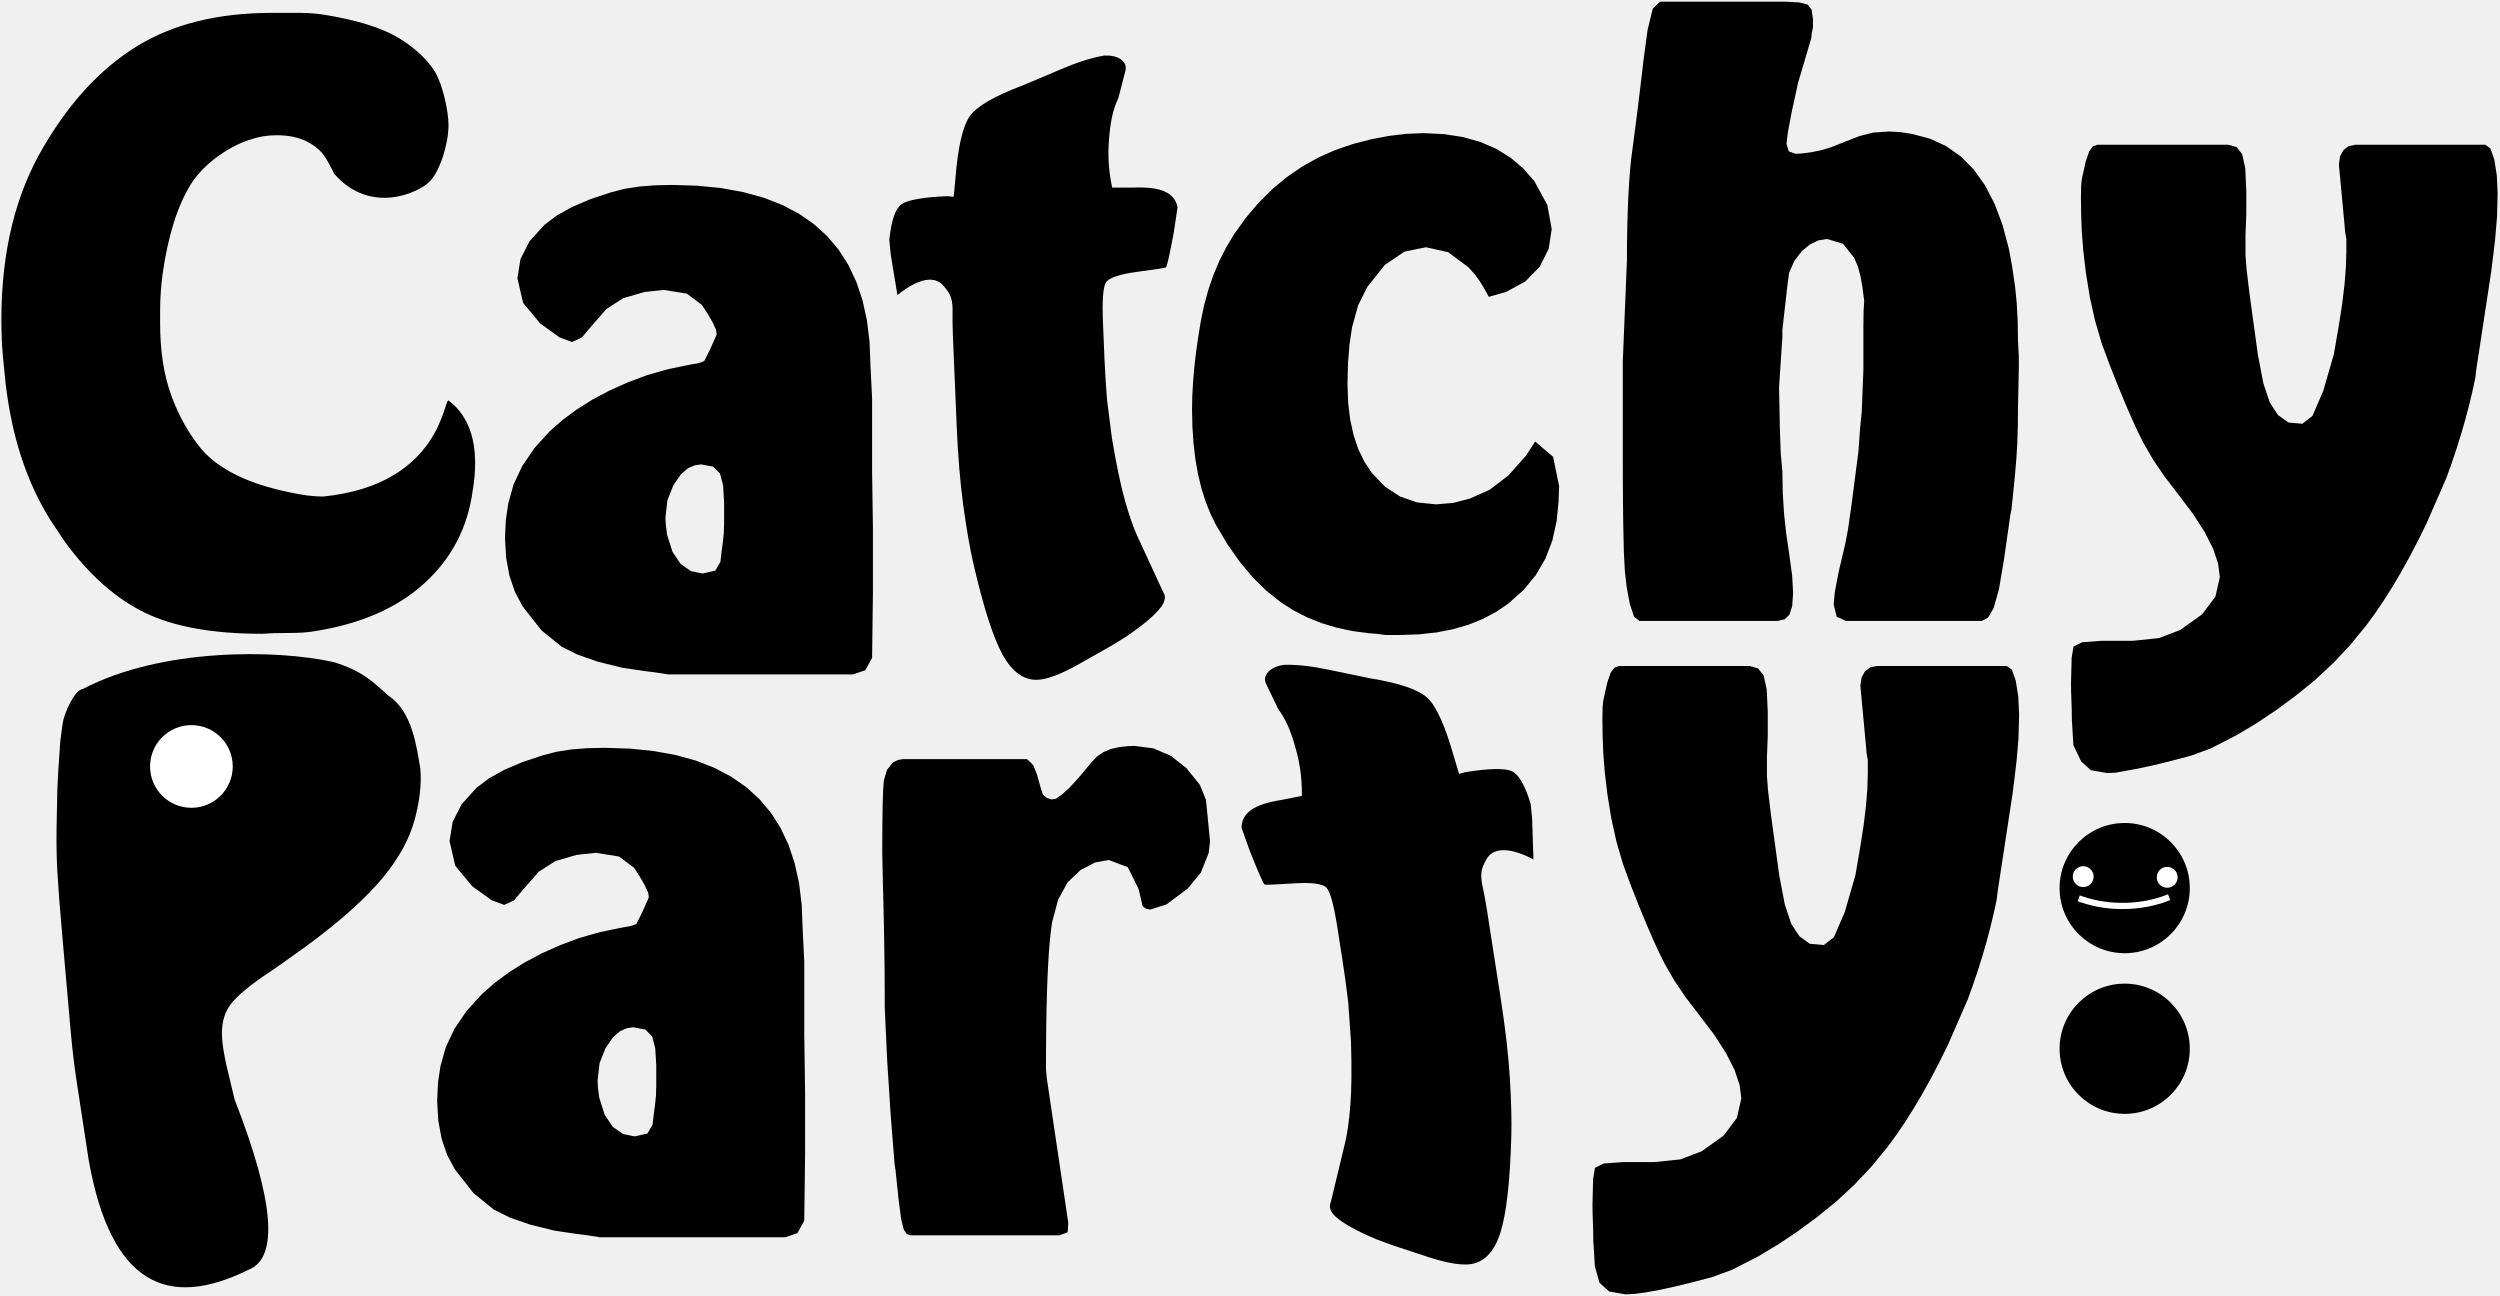
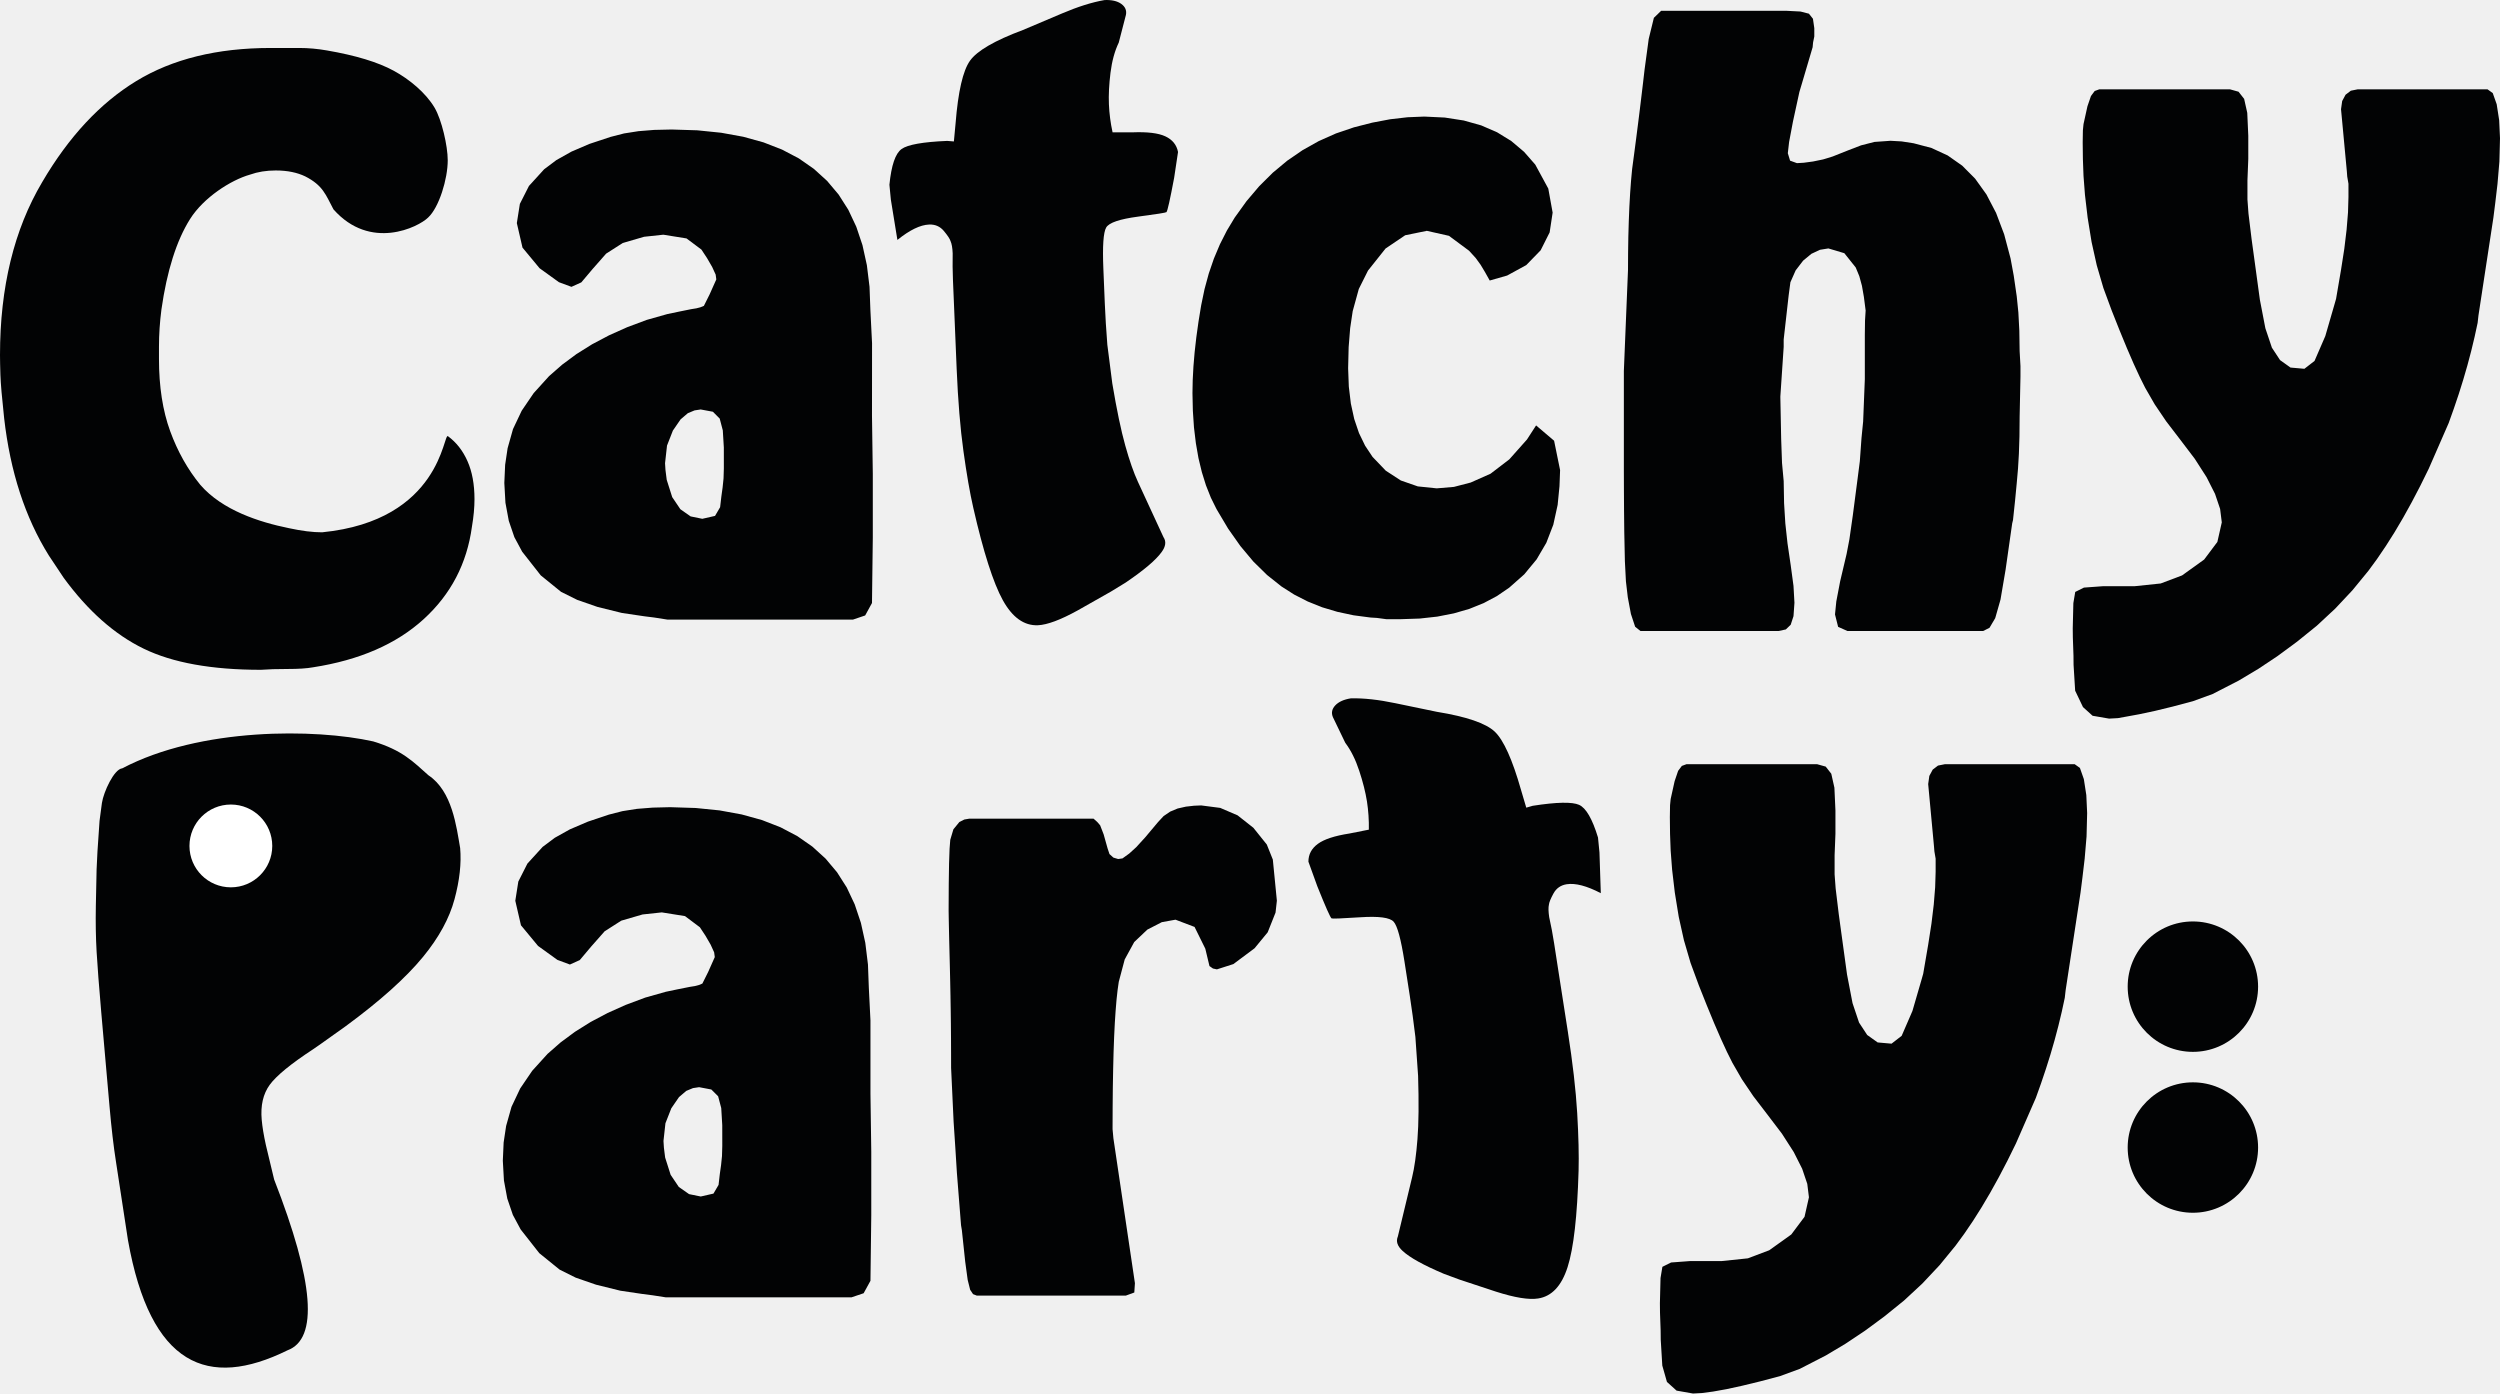
- <svg xmlns="http://www.w3.org/2000/svg" width="222.24pt" height="115.2pt" viewBox="0 0 222.24 115.2">
-   <defs />
-   <path id="shape0" transform="matrix(1.148408 0 0 1.148408 38.86157 0.1495432)" fill="#000000" fill-rule="evenodd" d="M32.196 52.072L17.86 52.072L16.836 51.912L16.068 51.816L14.34 51.56L12.452 51.094L10.884 50.55L9.636 49.928L8.068 48.656L6.628 46.824L6.026 45.7L5.596 44.44L5.338 43.044L5.252 41.512L5.316 40.104L5.508 38.824L5.924 37.348L6.596 35.928L7.524 34.564L8.708 33.256L9.718 32.371L10.828 31.549L12.036 30.792L13.345 30.099L14.753 29.469L16.26 28.904L17.844 28.456L18.756 28.264L19.7 28.072L20.1 28.008L20.404 27.928L20.676 27.816L21.124 26.92L21.636 25.768L21.588 25.4L21.316 24.808L20.916 24.12L20.484 23.464L19.332 22.6L17.54 22.312L16.052 22.472L14.404 22.952L13.116 23.776L12.068 24.968L11.196 26L10.436 26.344L9.468 25.984L7.972 24.904L6.652 23.312L6.212 21.416L6.447 19.93L7.151 18.543L8.324 17.256L9.268 16.548L10.436 15.896L11.828 15.3L13.444 14.76L14.5 14.488L15.62 14.312L16.836 14.216L18.18 14.184L20.16 14.246L22.003 14.432L23.71 14.742L25.28 15.176L26.714 15.734L28.011 16.416L29.171 17.223L30.195 18.153L31.083 19.207L31.834 20.385L32.448 21.687L32.926 23.113L33.267 24.663L33.472 26.338L33.54 28.136L33.668 30.696L33.668 36.328L33.732 40.808L33.732 45.736L33.668 50.792L33.14 51.752L32.196 52.072M17.796 41.256L18.22 42.592L18.852 43.528L19.644 44.08L20.548 44.264L21.532 44.04L21.924 43.368L22.02 42.536L22.116 41.832L22.188 41.144L22.212 40.36L22.212 38.76L22.132 37.432L21.892 36.52L21.364 35.992L20.42 35.816L19.948 35.888L19.428 36.104L18.868 36.584L18.276 37.448L17.82 38.608L17.668 39.976L17.7 40.488L17.796 41.256M82.754 22.464L81.41 22.848L81.042 22.192L80.706 21.632L80.322 21.104L79.81 20.544L78.258 19.392L76.546 19.008L74.875 19.349L73.36 20.373L72.002 22.08L71.29 23.504L70.818 25.216L70.623 26.532L70.505 28.004L70.466 29.632L70.519 31.049L70.676 32.356L70.938 33.552L71.305 34.638L71.777 35.614L72.354 36.48L73.372 37.544L74.538 38.304L75.852 38.76L77.314 38.912L78.642 38.8L79.938 38.464L81.474 37.781L82.925 36.672L84.29 35.136L84.994 34.048L86.386 35.232L86.85 37.504L86.802 38.752L86.658 40.192L86.324 41.718L85.783 43.121L85.034 44.401L84.078 45.558L82.914 46.592L81.968 47.237L80.939 47.783L79.829 48.23L78.635 48.577L77.36 48.825L76.002 48.974L74.562 49.024L73.41 49.024L72.69 48.928L72.194 48.896L70.883 48.723L69.638 48.459L68.458 48.104L67.344 47.659L66.296 47.123L65.314 46.496L64.202 45.611L63.143 44.571L62.139 43.374L61.188 42.021L60.29 40.512L59.855 39.63L59.478 38.68L59.159 37.662L58.898 36.576L58.695 35.422L58.55 34.2L58.463 32.91L58.434 31.552L58.453 30.546L58.509 29.49L58.602 28.384L58.733 27.228L58.901 26.023L59.106 24.768L59.365 23.513L59.693 22.308L60.09 21.152L60.557 20.046L61.093 18.99L61.698 17.984L62.612 16.713L63.594 15.556L64.644 14.513L65.762 13.584L66.948 12.769L68.202 12.068L69.524 11.481L70.914 11.008L72.334 10.644L73.714 10.384L75.054 10.228L76.354 10.176L77.94 10.252L79.405 10.479L80.751 10.858L81.976 11.388L83.081 12.07L84.066 12.903L84.93 13.888L85.938 15.744L86.274 17.6L86.042 19.128L85.346 20.512L84.234 21.656L82.754 22.464M93.698 2.176L94.098 0.544L94.658 0L104.322 0L105.434 0.056L106.082 0.224L106.394 0.616L106.498 1.344L106.498 1.984L106.402 2.448L106.37 2.816L105.538 5.632L105.346 6.272L104.848 8.562L104.55 10.14L104.45 11.008L104.626 11.584L105.154 11.776L105.69 11.744L106.402 11.648L107.178 11.488L107.906 11.264L109.098 10.792L110.114 10.4L111.146 10.136L112.386 10.048L113.25 10.096L114.178 10.24L115.555 10.603L116.806 11.18L117.931 11.971L118.93 12.976L119.803 14.195L120.55 15.628L121.171 17.275L121.666 19.136L121.914 20.48L122.146 22.08L122.271 23.317L122.345 24.725L122.37 26.304L122.434 27.456L122.434 28.288L122.37 31.36L122.356 32.889L122.313 34.233L122.242 35.392L122.143 36.544L122.015 37.867L121.858 39.36L121.794 39.616L121.282 43.2L120.89 45.512L120.482 46.944L120.042 47.688L119.554 47.936L109.058 47.936L108.338 47.616L108.098 46.656L108.198 45.653L108.496 44.096L108.994 41.984L109.21 40.856L109.474 39.008L109.663 37.561L109.844 36.164L110.018 34.816L110.146 33.024L110.274 31.744L110.402 28.48L110.402 25.088L110.418 23.936L110.466 23.168L110.33 22.112L110.178 21.248L109.978 20.512L109.698 19.84L108.818 18.736L107.586 18.368L106.938 18.472L106.274 18.784L105.634 19.312L105.058 20.064L104.65 20.984L104.514 22.016L104.13 25.408L104.13 25.984L103.874 29.824L103.938 33.088L104.002 34.944L104.13 36.352L104.162 38.064L104.258 39.616L104.426 41.16L104.674 42.848L104.89 44.456L104.962 45.76L104.89 46.792L104.674 47.456L104.298 47.816L103.746 47.936L93.058 47.936L92.65 47.608L92.322 46.624L92.082 45.336L91.938 44.096L91.858 42.536L91.81 40.288L91.792 38.613L91.782 37.045L91.778 35.584L91.778 27.84L92.098 20.032L92.105 18.713L92.124 17.462L92.157 16.278L92.203 15.163L92.262 14.115L92.333 13.136L92.418 12.224L92.579 11.017L92.732 9.847L92.877 8.713L93.014 7.616L93.143 6.555L93.265 5.531L93.378 4.544L93.698 2.176M127.306 13.76L127.61 12.384L127.882 11.584L128.17 11.2L128.522 11.072L138.634 11.072L139.29 11.256L139.722 11.808L139.962 12.888L140.042 14.656L140.042 16.448L139.978 18.112L139.978 19.584L140.058 20.672L140.298 22.656L140.49 24.064L140.938 27.328L141.362 29.536L141.866 31.04L142.498 32L143.306 32.576L144.378 32.672L145.162 32.064L145.994 30.144L146.698 27.712L146.826 27.264L147.21 25.024L147.462 23.4L147.642 21.92L147.75 20.584L147.786 19.392L147.786 18.368L147.69 17.808L147.658 17.408L147.21 12.608L147.298 11.976L147.562 11.488L147.97 11.176L148.49 11.072L158.538 11.072L158.938 11.36L159.242 12.224L159.434 13.456L159.498 14.848L159.45 16.656L159.306 18.368L159.13 19.856L158.986 20.992L157.834 28.544L157.77 29.12L157.536 30.203L157.274 31.293L156.983 32.392L156.663 33.498L156.314 34.612L155.936 35.734L155.53 36.864L153.994 40.384L153.335 41.721L152.672 42.988L152.008 44.187L151.34 45.316L150.67 46.376L149.998 47.367L149.322 48.288L148.09 49.794L146.762 51.208L145.338 52.53L143.818 53.76L142.321 54.862L140.817 55.865L139.306 56.768L137.282 57.808L135.754 58.368L134.199 58.779L132.817 59.115L131.61 59.376L130.577 59.563L129.964 59.675L129.28 59.712L128.008 59.488L127.264 58.816L126.658 57.552L126.538 55.552L126.53 54.848L126.482 53.44L126.474 52.736L126.522 50.784L126.666 49.92L127.338 49.584L128.842 49.472L131.274 49.472L133.274 49.264L134.922 48.64L136.629 47.417L137.653 46.052L137.994 44.544L137.864 43.507L137.472 42.342L136.819 41.05L135.905 39.629L134.73 38.08L133.696 36.732L132.81 35.42L132.074 34.144L131.653 33.3L131.183 32.28L130.665 31.084L130.098 29.71L129.482 28.16L128.842 26.424L128.33 24.672L127.93 22.872L127.626 20.992L127.418 19.224L127.306 17.76L127.258 16.456L127.242 15.168L127.258 14.24L127.306 13.76M26.944 95.644L12.608 95.644L11.584 95.484L10.816 95.388L9.088 95.132L7.2 94.666L5.632 94.123L4.384 93.5L2.816 92.228L1.376 90.396L0.774 89.272L0.344 88.012L0.086 86.616L0 85.084L0.064 83.676L0.256 82.396L0.672 80.92L1.344 79.5L2.272 78.136L3.456 76.828L4.466 75.943L5.575 75.122L6.784 74.364L8.092 73.671L9.5 73.042L11.008 72.476L12.592 72.028L13.504 71.836L14.448 71.644L14.848 71.58L15.152 71.5L15.424 71.388L15.872 70.492L16.384 69.34L16.336 68.972L16.064 68.38L15.664 67.692L15.232 67.036L14.08 66.172L12.288 65.884L10.8 66.044L9.152 66.524L7.864 67.348L6.816 68.54L5.944 69.572L5.184 69.916L4.216 69.556L2.72 68.476L1.4 66.884L0.96 64.988L1.195 63.502L1.899 62.115L3.072 60.828L4.016 60.12L5.184 59.468L6.576 58.872L8.192 58.332L9.248 58.06L10.368 57.884L11.584 57.788L12.928 57.756L14.908 57.818L16.751 58.004L18.458 58.314L20.028 58.748L21.461 59.306L22.758 59.989L23.919 60.795L24.943 61.725L25.83 62.779L26.581 63.957L27.196 65.259L27.674 66.686L28.015 68.236L28.22 69.91L28.288 71.708L28.416 74.268L28.416 79.9L28.48 84.38L28.48 89.308L28.416 94.364L27.888 95.324L26.944 95.644M12.544 84.828L12.968 86.164L13.6 87.1L14.392 87.652L15.296 87.836L16.28 87.612L16.672 86.94L16.768 86.108L16.864 85.404L16.936 84.716L16.96 83.932L16.96 82.332L16.88 81.004L16.64 80.092L16.112 79.564L15.168 79.388L14.696 79.46L14.176 79.676L13.616 80.156L13.024 81.02L12.568 82.18L12.416 83.548L12.448 84.06L12.544 84.828M35.287 58.888L35.671 58.696L36.055 58.632L45.655 58.632L45.943 58.888L46.167 59.144L46.439 59.848L46.743 60.936L46.887 61.368L47.191 61.64L47.559 61.752L47.895 61.704L48.415 61.328L48.951 60.84L49.647 60.08L50.647 58.888L51.071 58.432L51.575 58.088L52.151 57.848L52.791 57.704L53.423 57.632L53.975 57.608L55.447 57.8L56.791 58.376L58.007 59.336L59.047 60.632L59.512 61.79L59.511 61.768L59.826 64.974L59.724 65.889L59.116 67.414L58.103 68.648L56.463 69.872L55.191 70.28L54.887 70.216L54.615 70.024L54.295 68.68L53.463 67L51.991 66.44L50.935 66.632L49.815 67.208L48.802 68.168L48.066 69.512L47.607 71.24L47.516 71.872L47.434 72.617L47.362 73.475L47.3 74.445L47.247 75.528L47.204 76.724L47.17 78.032L47.146 79.453L47.132 80.986L47.127 82.632L47.191 83.336L48.855 94.536L48.807 95.256L48.151 95.496L36.631 95.496L36.343 95.384L36.119 95.048L35.927 94.28L35.735 92.872L35.479 90.44L35.415 90.056L35.095 86.024L34.967 83.976L34.839 82.056L34.647 77.896L34.645 76.766L34.639 75.642L34.629 74.524L34.615 73.413L34.598 72.309L34.576 71.211L34.551 70.12L34.498 67.94L34.466 66.479L34.455 65.736L34.463 63.69L34.487 62.096L34.527 60.954L34.583 60.264L34.823 59.456L35.287 58.888M90.264 54.112L90.568 52.736L90.84 51.936L91.128 51.552L91.48 51.424L101.592 51.424L102.248 51.608L102.68 52.16L102.92 53.24L103 55.008L103 56.8L102.936 58.464L102.936 59.936L103.016 61.024L103.256 63.008L103.448 64.416L103.896 67.68L104.32 69.888L104.824 71.392L105.456 72.352L106.264 72.928L107.336 73.024L108.12 72.416L108.952 70.496L109.656 68.064L109.784 67.616L110.168 65.376L110.42 63.752L110.6 62.272L110.708 60.936L110.744 59.744L110.744 58.72L110.648 58.16L110.616 57.76L110.168 52.96L110.256 52.328L110.52 51.84L110.928 51.528L111.448 51.424L121.496 51.424L121.896 51.712L122.2 52.576L122.392 53.808L122.456 55.2L122.408 57.008L122.264 58.72L122.088 60.208L121.944 61.344L120.792 68.896L120.728 69.472L120.494 70.555L120.232 71.645L119.941 72.744L119.621 73.85L119.272 74.964L118.894 76.086L118.488 77.216L116.952 80.736L116.293 82.073L115.63 83.34L114.966 84.539L114.298 85.668L113.628 86.728L112.956 87.719L112.28 88.64L111.048 90.146L109.72 91.56L108.296 92.882L106.776 94.112L105.279 95.214L103.775 96.217L102.264 97.12L100.24 98.16L98.712 98.72L97.157 99.131L95.775 99.467L94.568 99.728L93.535 99.915L92.677 100.027L91.992 100.064L90.72 99.84L89.976 99.168L89.616 97.904L89.496 95.904L89.488 95.2L89.44 93.792L89.432 93.088L89.48 91.136L89.624 90.272L90.296 89.936L91.8 89.824L94.232 89.824L96.232 89.616L97.88 88.992L99.587 87.769L100.611 86.404L100.952 84.896L100.822 83.859L100.43 82.694L99.777 81.402L98.863 79.981L97.688 78.432L96.654 77.084L95.768 75.772L95.032 74.496L94.611 73.653L94.141 72.632L93.623 71.436L93.056 70.062L92.44 68.512L91.8 66.776L91.288 65.024L90.888 63.224L90.584 61.344L90.376 59.576L90.264 58.112L90.216 56.808L90.2 55.52L90.216 54.592L90.264 54.112" />
-   <path id="shape1" transform="matrix(1.147402 -0.04803857 0.04803857 1.147402 78.40455 5.764721)" fill="#000000" fill-rule="evenodd" d="M4.608 10.368L5.12 10.432L5.312 9.024C5.611 6.592 6.048 5.003 6.624 4.256C7.2 3.509 8.597 2.773 10.816 2.048L13.888 0.896C15.125 0.427 16.235 0.128 17.216 0C17.771 0 18.197 0.117 18.496 0.352C18.795 0.587 18.901 0.875 18.816 1.216L18.176 3.328C17.835 3.968 17.589 4.736 17.44 5.632C17.291 6.528 17.216 7.339 17.216 8.064C17.216 8.789 17.28 9.515 17.408 10.24L18.944 10.304C20.096 10.304 20.939 10.443 21.472 10.72C22.005 10.997 22.315 11.413 22.4 11.968L22.016 13.952C21.632 15.616 21.397 16.491 21.312 16.576C21.269 16.619 20.533 16.704 19.104 16.832C17.675 16.96 16.843 17.205 16.608 17.568C16.373 17.931 16.256 18.987 16.256 20.736C16.256 21.547 16.256 22.443 16.256 23.424C16.256 24.405 16.277 25.472 16.32 26.624L16.576 29.632C16.832 31.68 17.099 33.291 17.376 34.464C17.653 35.637 17.941 36.587 18.24 37.312L20.032 41.664C20.245 42.005 20.181 42.389 19.84 42.816C19.371 43.413 18.411 44.16 16.96 45.056L15.808 45.696L13.184 47.04C11.819 47.723 10.773 48.064 10.048 48.064C8.981 48.064 8.107 47.381 7.424 46.016C6.741 44.651 6.08 42.24 5.44 38.784C5.227 37.632 5.035 36.16 4.864 34.368C4.693 32.576 4.608 30.464 4.608 28.032L4.608 23.168C4.608 22.485 4.608 21.803 4.608 21.12C4.608 20.437 4.629 19.755 4.672 19.072C4.672 18.645 4.629 18.325 4.544 18.112C4.501 17.941 4.341 17.675 4.064 17.312C3.787 16.949 3.413 16.768 2.944 16.768C2.261 16.768 1.429 17.131 0.448 17.856L0.064 14.72L0 13.568C0.213 12.075 0.565 11.168 1.056 10.848C1.547 10.528 2.731 10.368 4.608 10.368" />
-   <path id="shape2" transform="matrix(-1.134743 0.1766308 0.1766308 1.134743 133.6728 56.05785)" fill="#000000" fill-rule="evenodd" d="M4.608 10.368L5.12 10.432L5.312 9.024C5.611 6.592 6.048 5.003 6.624 4.256C7.2 3.509 8.597 2.773 10.816 2.048L13.888 0.896C15.125 0.427 16.235 0.128 17.216 0C17.771 0 18.197 0.117 18.496 0.352C18.795 0.587 18.901 0.875 18.816 1.216L18.176 3.328C17.835 3.968 17.589 4.736 17.44 5.632C17.291 6.528 17.216 7.339 17.216 8.064C17.216 8.789 17.28 9.515 17.408 10.24L18.944 10.304C20.096 10.304 20.939 10.443 21.472 10.72C22.005 10.997 22.315 11.413 22.4 11.968L22.016 13.952C21.632 15.616 21.397 16.491 21.312 16.576C21.269 16.619 20.533 16.704 19.104 16.832C17.675 16.96 16.843 17.205 16.608 17.568C16.373 17.931 16.256 18.987 16.256 20.736C16.256 21.547 16.256 22.443 16.256 23.424C16.256 24.405 16.277 25.472 16.32 26.624L16.576 29.632C16.832 31.68 17.099 33.291 17.376 34.464C17.653 35.637 17.941 36.587 18.24 37.312L20.032 41.664C20.245 42.005 20.181 42.389 19.84 42.816C19.371 43.413 18.411 44.16 16.96 45.056L15.808 45.696L13.184 47.04C11.819 47.723 10.773 48.064 10.048 48.064C8.981 48.064 8.107 47.381 7.424 46.016C6.741 44.651 6.08 42.24 5.44 38.784C5.227 37.632 5.035 36.16 4.864 34.368C4.693 32.576 4.608 30.464 4.608 28.032L4.608 23.168C4.608 22.485 4.608 21.803 4.608 21.12C4.608 20.437 4.629 19.755 4.672 19.072C4.672 18.645 4.629 18.325 4.544 18.112C4.501 17.941 4.341 17.675 4.064 17.312C3.787 16.949 3.413 16.768 2.944 16.768C2.261 16.768 1.429 17.131 0.448 17.856L0.064 14.72L0 13.568C0.213 12.075 0.565 11.168 1.056 10.848C1.547 10.528 2.731 10.368 4.608 10.368" />
-   <path id="shape01" transform="matrix(1.148407 0 0 1.148407 0.122968 1.144515)" fill="#000000" fill-rule="evenodd" d="M34.624 30.016C35.264 30.485 35.765 31.125 36.128 31.936C36.491 32.747 36.672 33.728 36.672 34.88C36.672 35.52 36.608 36.224 36.48 36.992C36.096 39.851 34.848 42.24 32.736 44.16C30.624 46.08 27.776 47.317 24.192 47.872C23.723 47.957 23.072 48 22.24 48C21.408 48 20.715 48.021 20.16 48.064C16.363 48.064 13.344 47.52 11.104 46.432C8.864 45.344 6.805 43.52 4.928 40.96L3.776 39.232C1.941 36.288 0.789 32.747 0.32 28.608C0.149 27.029 0.053 25.92 0.032 25.28C0.011 24.64 0 24.128 0 23.744C0 18.496 1.088 14.037 3.264 10.368C5.312 6.869 7.733 4.267 10.528 2.56C13.323 0.853 16.789 0 20.928 0C21.696 0 22.432 0 23.136 0C23.84 0 24.555 0.064 25.28 0.192C27.499 0.576 29.216 1.099 30.432 1.76C31.648 2.421 32.91 3.462 33.593 4.614C34.148 5.553 34.611 7.578 34.611 8.687C34.611 10.138 33.934 12.331 33.098 13.106C32.352 13.851 28.628 15.706 25.778 12.476C25.178 11.356 24.974 10.631 23.588 9.926C22.982 9.641 22.251 9.472 21.312 9.472C20.587 9.472 19.925 9.579 19.328 9.792C17.835 10.219 15.733 11.568 14.688 13.232C13.643 14.896 12.907 17.221 12.48 20.208C12.352 21.189 12.288 22.149 12.288 23.088C12.288 23.515 12.288 23.835 12.288 24.048C12.288 26.181 12.576 28.037 13.152 29.616C13.728 31.195 14.507 32.581 15.488 33.776C17.195 35.739 20.032 36.651 22.336 37.12C23.317 37.333 24.171 37.44 24.896 37.44C34.113 36.526 34.252 29.681 34.624 30.016Z" />
-   <path id="shape02" transform="matrix(2.41318 -0.2116699 0.2116699 2.41318 3.471835 59.62841)" fill="#000000" fill-rule="evenodd" d="M0.692 2.006C0.787 1.609 1.244 0.806 1.546 0.806C4.529 -0.443 8.734 -0.027 10.795 0.627C11.832 1.044 12.187 1.495 12.702 2.041C13.521 2.693 13.558 4.01 13.624 4.798C13.624 5.355 13.501 5.971 13.254 6.647C13.008 7.323 12.566 7.987 11.93 8.64C11.23 9.355 10.212 10.119 8.876 10.93L7.945 11.479L7.611 11.67C6.752 12.131 6.188 12.517 5.917 12.827C5.647 13.137 5.512 13.555 5.512 14.08C5.512 14.334 5.536 14.644 5.583 15.01L5.774 16.299C6.904 20.165 6.884 22.257 5.715 22.576C2.688 23.751 0.659 22.715 0.245 18.042C0.148 16.511 0.086 15.552 0.06 15.165C0.02 14.585 0 13.897 0 13.101L0 9.642C0 8.687 0.008 7.948 0.024 7.423C0.04 6.898 0.08 6.337 0.143 5.741C0.207 5.144 0.255 4.703 0.286 4.416C0.318 4.13 0.406 3.541 0.549 2.651L0.692 2.006" />
-   <path id="shape11" transform="matrix(2.422445 0 0 2.422445 13.34006 64.45979)" fill="#ffffff" fill-rule="evenodd" stroke="#000000" stroke-opacity="0" stroke-width="0" stroke-linecap="square" stroke-linejoin="bevel" d="M3.034 1.517C3.034 0.679 2.355 5.1298e-17 1.517 0C0.679 -5.1298e-17 1.02596e-16 0.679 0 1.517C-1.02596e-16 2.355 0.679 3.034 1.517 3.034C2.355 3.034 3.034 2.355 3.034 1.517Z" />
-   <circle id="shape11" transform="matrix(1.148408 0 0 1.148408 183.0882 87.44267)" r="5.04" cx="5.04" cy="5.04" fill="#000000" fill-rule="evenodd" stroke="#000000" stroke-opacity="0" stroke-width="0" stroke-linecap="square" stroke-linejoin="bevel" />
-   <g id="group0" transform="translate(183.0882, 73.1607)" fill="none">
-     <circle id="shape01" transform="matrix(1.148408 0 0 1.148408 0 0)" r="5.04" cx="5.04" cy="5.04" fill="#000000" fill-rule="evenodd" stroke="#000000" stroke-opacity="0" stroke-width="0" stroke-linecap="square" stroke-linejoin="bevel" />
-     <ellipse id="shape21" transform="matrix(1.148408 0 0 1.148408 1.171377 3.839904)" rx="0.808" ry="0.808" cx="0.808" cy="0.808" fill="#ffffff" fill-rule="evenodd" stroke="#000000" stroke-opacity="0" stroke-width="0" stroke-linecap="square" stroke-linejoin="bevel" />
+ <svg xmlns="http://www.w3.org/2000/svg" version="1.1" id="Calque_1" x="0px" y="0px" width="193.234px" height="107.71px" viewBox="0 0 193.234 107.71" enable-background="new 0 0 193.234 107.71" xml:space="preserve">
+   <g>
+     <polygon fill="#020304" points="193.169,9.29 192.979,8.059 192.673,7.194 192.273,6.906 182.228,6.906 181.706,7.01    181.298,7.322 181.035,7.811 180.946,8.442 181.396,13.242 181.425,13.643 181.521,14.202 181.521,15.227 181.486,16.418    181.377,17.754 181.199,19.234 180.946,20.858 180.563,23.099 180.435,23.546 179.73,25.979 178.898,27.898 178.115,28.505    177.042,28.41 176.234,27.834 175.603,26.874 175.098,25.37 174.673,23.162 174.228,19.898 174.035,18.49 173.793,16.506    173.713,15.418 173.713,13.946 173.778,12.282 173.778,10.49 173.699,8.723 173.458,7.643 173.025,7.09 172.37,6.906    162.257,6.906 161.907,7.034 161.619,7.418 161.345,8.218 161.042,9.595 160.994,10.074 160.979,11.002 160.994,12.29    161.042,13.595 161.154,15.059 161.362,16.826 161.666,18.706 162.066,20.506 162.578,22.258 163.218,23.994 163.834,25.544    164.4,26.917 164.918,28.114 165.389,29.134 165.812,29.979 166.545,31.253 167.433,32.566 168.466,33.914 169.642,35.462    170.555,36.884 171.208,38.175 171.601,39.339 171.73,40.376 171.389,41.886 170.366,43.25 168.659,44.476 167.009,45.099    165.009,45.308 162.578,45.308 161.075,45.417 160.402,45.753 160.257,46.617 160.21,48.571 160.218,49.274 160.267,50.683    160.273,51.386 160.396,53.386 161,54.651 161.744,55.324 163.017,55.544 163.701,55.507 164.313,55.397 165.345,55.208    166.552,54.951 167.937,54.614 169.491,54.201 171.019,53.644 173.042,52.603 174.552,51.701 176.058,50.696 177.555,49.593    179.075,48.364 180.498,47.041 181.827,45.626 183.06,44.121 183.734,43.201 184.407,42.208 185.077,41.151 185.744,40.022    186.409,38.822 187.071,37.555 187.73,36.218 189.267,32.699 189.671,31.568 190.05,30.446 190.398,29.332 190.718,28.227    191.009,27.127 191.271,26.037 191.505,24.954 191.57,24.378 192.723,16.826 192.867,15.69 193.042,14.202 193.187,12.49    193.234,10.683  " />
+     <path fill="#020304" d="M67.404,26.53l-0.128-2.561l-0.067-1.799l-0.205-1.674l-0.341-1.55l-0.479-1.426l-0.614-1.303l-0.751-1.179   l-0.888-1.054l-1.023-0.93l-1.16-0.808l-1.297-0.682l-1.435-0.559l-1.57-0.435l-1.706-0.31l-1.844-0.188l-1.979-0.062l-1.344,0.031   l-1.217,0.097l-1.12,0.176l-1.056,0.271l-1.617,0.537l-1.394,0.598l-1.168,0.656l-0.942,0.708l-1.174,1.288l-0.703,1.388   l-0.234,1.484l0.438,1.896l1.319,1.592l1.496,1.08l0.968,0.359l0.762-0.345l0.871-1.031l1.049-1.191l1.288-0.824l1.646-0.479   l1.487-0.16l1.792,0.288l1.151,0.862l0.433,0.656l0.398,0.688l0.271,0.592l0.049,0.368l-0.513,1.15l-0.447,0.896l-0.271,0.111   l-0.306,0.079l-0.398,0.064l-0.944,0.191l-0.911,0.191l-1.584,0.448l-1.509,0.564l-1.407,0.629l-1.31,0.692l-1.209,0.757   l-1.108,0.821l-1.011,0.886l-1.186,1.309l-0.928,1.363l-0.673,1.42l-0.416,1.478l-0.191,1.28l-0.063,1.406l0.086,1.531l0.259,1.396   l0.43,1.26l0.604,1.125l1.438,1.832l1.568,1.271l1.248,0.621l1.567,0.545l1.888,0.467l1.729,0.256l0.77,0.097l1.022,0.16H65.93   l0.942-0.32l0.527-0.961l0.063-5.055v-4.929l-0.063-4.479L67.404,26.53L67.404,26.53z M55.949,36.194l-0.024,0.784l-0.07,0.688   l-0.098,0.705l-0.096,0.832l-0.393,0.672L54.285,40.1l-0.904-0.185l-0.792-0.554l-0.632-0.937l-0.424-1.336l-0.097-0.769   l-0.032-0.512l0.152-1.368l0.454-1.16l0.594-0.863l0.561-0.479l0.521-0.216l0.473-0.072l0.943,0.176l0.526,0.528l0.24,0.912   l0.08,1.327L55.949,36.194L55.949,36.194z" />
+     <path fill="#020304" d="M67.283,78.914l-0.128-2.562l-0.067-1.797l-0.205-1.676l-0.341-1.549l-0.479-1.429l-0.614-1.303   l-0.751-1.178l-0.888-1.056l-1.023-0.93l-1.159-0.807l-1.297-0.683l-1.435-0.559l-1.57-0.434l-1.707-0.312l-1.843-0.186   l-1.979-0.063l-1.345,0.033l-1.216,0.096l-1.12,0.176l-1.058,0.271l-1.614,0.541l-1.394,0.596l-1.168,0.652l-0.942,0.707   l-1.175,1.289l-0.702,1.387l-0.234,1.486l0.438,1.895l1.32,1.595l1.496,1.079l0.968,0.359l0.762-0.344l0.87-1.033l1.05-1.191   l1.288-0.823l1.646-0.479l1.487-0.16l1.792,0.287l1.15,0.863l0.434,0.656l0.398,0.688l0.271,0.594l0.049,0.367l-0.513,1.152   l-0.447,0.896l-0.271,0.111l-0.305,0.08l-0.398,0.064l-0.943,0.188l-0.912,0.191l-1.584,0.448l-1.509,0.564L46.96,78.3l-1.31,0.693   l-1.209,0.758l-1.108,0.82l-1.011,0.887l-1.186,1.308l-0.928,1.365l-0.672,1.42l-0.416,1.477l-0.192,1.279l-0.063,1.408l0.086,1.53   l0.259,1.396l0.43,1.262l0.604,1.125l1.438,1.832l1.568,1.271l1.248,0.623l1.567,0.543l1.888,0.467l1.729,0.256l0.77,0.099   l1.022,0.159h14.337l0.943-0.319l0.527-0.961l0.063-5.058v-4.928l-0.063-4.479v-5.618H67.283z M55.828,88.578l-0.023,0.782   l-0.07,0.688l-0.099,0.705l-0.096,0.832l-0.393,0.672l-0.983,0.225l-0.904-0.184l-0.792-0.554l-0.632-0.938l-0.425-1.336   l-0.096-0.768l-0.032-0.516l0.151-1.366l0.455-1.159l0.594-0.863l0.561-0.479l0.521-0.216l0.472-0.071l0.944,0.179l0.526,0.524   l0.24,0.911l0.079,1.328L55.828,88.578L55.828,88.578z" />
+     <polygon fill="#020304" points="98.38,66.435 97.916,65.277 96.876,63.981 95.658,63.021 94.316,62.445 92.842,62.254    92.292,62.277 91.658,62.349 91.019,62.494 90.444,62.734 89.94,63.078 89.514,63.535 88.514,64.726 87.819,65.486 87.282,65.974    86.762,66.349 86.426,66.397 86.059,66.287 85.755,66.013 85.611,65.582 85.306,64.494 85.034,63.791 84.812,63.535 84.524,63.277    74.923,63.277 74.54,63.342 74.154,63.535 73.692,64.101 73.45,64.91 73.396,65.599 73.356,66.742 73.332,68.336 73.322,70.383    73.334,71.125 73.365,72.586 73.419,74.765 73.444,75.856 73.466,76.955 73.484,78.06 73.498,79.17 73.507,80.287 73.512,81.412    73.514,82.542 73.708,86.703 73.835,88.623 73.963,90.669 74.282,94.703 74.346,95.085 74.604,97.517 74.795,98.925 74.987,99.693    75.211,100.029 75.5,100.142 87.019,100.142 87.675,99.902 87.722,99.181 86.059,87.982 85.994,87.277 86,85.632 86.014,84.099    86.039,82.677 86.071,81.369 86.114,80.174 86.167,79.092 86.231,78.121 86.302,77.263 86.384,76.517 86.474,75.887 86.933,74.158    87.669,72.813 88.682,71.853 89.802,71.277 90.86,71.086 92.332,71.646 93.162,73.326 93.484,74.67 93.755,74.861 94.059,74.926    95.332,74.517 96.97,73.295 97.985,72.06 98.592,70.535 98.694,69.619 98.379,66.414  " />
+     <polygon fill="#020304" points="161.068,60.222 160.764,59.356 160.364,59.07 150.316,59.07 149.795,59.174 149.387,59.486    149.124,59.974 149.036,60.604 149.484,65.406 149.516,65.806 149.612,66.367 149.612,67.39 149.575,68.582 149.467,69.918    149.288,71.397 149.036,73.021 148.652,75.262 148.525,75.711 147.819,78.142 146.987,80.062 146.204,80.669 145.132,80.574    144.323,79.998 143.693,79.039 143.189,77.535 142.764,75.326 142.316,72.062 142.124,70.654 141.884,68.67 141.803,67.582    141.803,66.109 141.868,64.445 141.868,62.654 141.788,60.887 141.547,59.806 141.116,59.254 140.459,59.07 130.348,59.07    129.997,59.199 129.708,59.582 129.437,60.383 129.132,61.758 129.084,62.238 129.069,63.166 129.084,64.455 129.132,65.758    129.244,67.222 129.452,68.99 129.757,70.871 130.156,72.67 130.668,74.422 131.307,76.158 131.925,77.708 132.491,79.082    133.009,80.277 133.479,81.298 133.901,82.142 134.635,83.417 135.523,84.73 136.555,86.078 137.732,87.626 138.646,89.048    139.297,90.339 139.691,91.505 139.819,92.542 139.479,94.05 138.456,95.416 136.749,96.638 135.1,97.261 133.1,97.47    130.668,97.47 129.165,97.582 128.492,97.917 128.348,98.783 128.3,100.734 128.307,101.437 128.357,102.845 128.364,103.55    128.485,105.55 128.844,106.814 129.588,107.486 130.86,107.71 131.545,107.673 132.403,107.56 133.437,107.375 134.643,107.113    136.026,106.777 137.581,106.367 139.109,105.806 141.132,104.765 142.643,103.863 144.148,102.859 145.643,101.757    147.164,100.527 148.587,99.207 149.916,97.792 151.148,96.287 151.823,95.365 152.496,94.375 153.166,93.314 153.833,92.185    154.498,90.986 155.161,89.718 155.819,88.382 157.357,84.861 157.761,83.732 158.139,82.609 158.489,81.496 158.809,80.39    159.1,79.291 159.362,78.201 159.595,77.119 159.66,76.543 160.812,68.99 160.956,67.853 161.132,66.367 161.277,64.654    161.323,62.845 161.259,61.455  " />
+     <polygon fill="#020304" points="118.73,32.882 118.026,33.97 116.661,35.505 115.21,36.615 113.673,37.298 112.378,37.634    111.05,37.746 109.587,37.595 108.274,37.138 107.108,36.378 106.089,35.314 105.514,34.449 105.041,33.473 104.673,32.386    104.412,31.189 104.255,29.882 104.202,28.466 104.242,26.837 104.359,25.366 104.555,24.05 105.026,22.338 105.738,20.914    107.095,19.208 108.611,18.184 110.283,17.842 111.994,18.227 113.546,19.378 114.06,19.939 114.442,20.466 114.778,21.026    115.146,21.683 116.491,21.298 117.97,20.49 119.082,19.346 119.778,17.962 120.009,16.435 119.673,14.578 118.666,12.723    117.802,11.737 116.817,10.904 115.712,10.223 114.487,9.692 113.142,9.314 111.675,9.086 110.089,9.01 108.79,9.063    107.451,9.218 106.07,9.479 104.65,9.842 103.259,10.315 101.938,10.902 100.685,11.604 99.498,12.418 98.38,13.348 97.33,14.391    96.349,15.547 95.435,16.818 94.829,17.824 94.293,18.88 93.827,19.986 93.43,21.143 93.103,22.348 92.842,23.603 92.637,24.857    92.469,26.063 92.338,27.218 92.245,28.324 92.189,29.38 92.17,30.386 92.2,31.744 92.286,33.035 92.433,34.255 92.634,35.41    92.896,36.496 93.214,37.515 93.591,38.464 94.026,39.345 94.923,40.855 95.875,42.207 96.878,43.405 97.938,44.446 99.05,45.33    100.033,45.957 101.08,46.492 102.194,46.939 103.374,47.292 104.619,47.558 105.93,47.731 106.425,47.761 107.146,47.858    108.298,47.858 109.738,47.81 111.095,47.66 112.371,47.41 113.565,47.065 114.675,46.617 115.704,46.071 116.65,45.425    117.814,44.394 118.771,43.235 119.521,41.955 120.062,40.552 120.396,39.026 120.538,37.585 120.585,36.337 120.122,34.066  " />
+     <polygon fill="#020304" points="125.528,39.447 125.546,41.123 125.593,43.371 125.673,44.93 125.818,46.169 126.06,47.457    126.386,48.442 126.794,48.771 137.482,48.771 138.035,48.651 138.41,48.289 138.626,47.625 138.699,46.593 138.626,45.289    138.41,43.683 138.162,41.994 137.994,40.451 137.898,38.898 137.867,37.187 137.738,35.778 137.673,33.921 137.609,30.658    137.867,26.818 137.867,26.242 138.25,22.851 138.386,21.818 138.793,20.898 139.37,20.147 140.009,19.618 140.673,19.307    141.322,19.202 142.555,19.57 143.435,20.674 143.713,21.346 143.914,22.082 144.066,22.946 144.202,24.002 144.154,24.771    144.139,25.922 144.139,29.314 144.009,32.578 143.882,33.858 143.753,35.65 143.58,36.998 143.398,38.396 143.21,39.841    142.946,41.69 142.73,42.818 142.232,44.93 141.935,46.487 141.834,47.492 142.075,48.451 142.793,48.771 153.29,48.771    153.778,48.522 154.218,47.778 154.626,46.345 155.019,44.035 155.53,40.451 155.593,40.194 155.751,38.701 155.878,37.378    155.979,36.227 156.048,35.067 156.091,33.724 156.105,32.194 156.169,29.123 156.169,28.291 156.105,27.138 156.081,25.561    156.007,24.151 155.882,22.914 155.65,21.314 155.402,19.97 154.908,18.109 154.286,16.462 153.539,15.029 152.666,13.811    151.667,12.805 150.542,12.015 149.291,11.438 147.914,11.074 146.986,10.93 146.122,10.882 144.882,10.97 143.851,11.234    142.834,11.626 141.644,12.099 140.914,12.322 140.139,12.482 139.425,12.578 138.892,12.61 138.362,12.418 138.187,11.842    138.286,10.976 138.584,9.397 139.082,7.106 139.273,6.466 140.105,3.65 140.139,3.282 140.234,2.818 140.234,2.179 140.129,1.45    139.818,1.059 139.169,0.891 138.06,0.834 128.396,0.834 127.834,1.378 127.435,3.01 127.115,5.378 127.001,6.365 126.878,7.391    126.75,8.45 126.613,9.547 126.468,10.682 126.315,11.852 126.154,13.059 126.069,13.97 125.998,14.949 125.939,15.997    125.894,17.112 125.86,18.295 125.841,19.547 125.834,20.866 125.514,28.673 125.514,36.417 125.519,37.878  " />
+     <path fill="#020304" d="M69.363,18.545c0.95-0.766,1.768-1.163,2.449-1.189c0.47-0.021,0.85,0.146,1.143,0.497   c0.292,0.351,0.463,0.608,0.513,0.777c0.096,0.21,0.15,0.528,0.168,0.954c-0.014,0.686-0.007,1.367,0.021,2.049   c0.028,0.684,0.057,1.364,0.086,2.047l0.202,4.858c0.103,2.43,0.273,4.537,0.521,6.319c0.248,1.783,0.499,3.246,0.762,4.388   c0.782,3.426,1.545,5.807,2.283,7.145c0.74,1.336,1.644,1.979,2.708,1.938c0.727-0.031,1.757-0.416,3.092-1.154l2.563-1.452   L87,45.033c1.412-0.957,2.34-1.742,2.784-2.359c0.322-0.438,0.37-0.825,0.144-1.157l-1.973-4.272   c-0.329-0.713-0.656-1.648-0.98-2.81c-0.326-1.161-0.66-2.761-1.001-4.794l-0.384-2.995c-0.091-1.149-0.155-2.215-0.196-3.194   c-0.041-0.98-0.079-1.876-0.111-2.686c-0.073-1.748,0-2.81,0.219-3.182c0.219-0.373,1.04-0.65,2.463-0.84   c1.422-0.188,2.154-0.304,2.195-0.348c0.082-0.089,0.278-0.975,0.594-2.651l0.3-1.998c-0.106-0.551-0.435-0.954-0.979-1.208   c-0.545-0.255-1.396-0.356-2.544-0.31h-1.536c-0.158-0.722-0.252-1.441-0.283-2.166c-0.03-0.727,0.011-1.538,0.122-2.439   c0.111-0.899,0.325-1.679,0.639-2.333l0.553-2.137c0.069-0.345-0.048-0.628-0.355-0.851c-0.309-0.223-0.739-0.321-1.293-0.299   c-0.976,0.169-2.071,0.516-3.288,1.034l-3.021,1.28c-2.188,0.816-3.554,1.61-4.098,2.381c-0.544,0.771-0.915,2.376-1.109,4.819   l-0.133,1.415l-0.516-0.042c-1.875,0.078-3.052,0.287-3.527,0.628c-0.479,0.34-0.791,1.261-0.94,2.762l0.111,1.147L69.363,18.545z" />
+     <path fill="#020304" d="M36.675,38.582c0-1.151-0.182-2.133-0.544-2.943c-0.361-0.813-0.862-1.45-1.504-1.922   c-0.372-0.334-0.511,6.513-9.729,7.427c-0.727,0-1.579-0.106-2.562-0.319c-2.304-0.47-5.143-1.382-6.849-3.345   c-0.98-1.194-1.76-2.582-2.336-4.16c-0.575-1.579-0.863-3.437-0.863-5.568c0-0.213,0-0.533,0-0.96c0-0.938,0.063-1.897,0.191-2.88   c0.427-2.986,1.163-5.312,2.208-6.976s3.146-3.016,4.641-3.44c0.597-0.213,1.259-0.32,1.983-0.32c0.938,0,1.67,0.168,2.274,0.454   c1.388,0.705,1.591,1.432,2.189,2.551c2.851,3.229,6.574,1.375,7.32,0.631c0.836-0.775,1.513-2.971,1.513-4.419   c0-1.109-0.463-3.136-1.019-4.073c-0.684-1.152-1.944-2.193-3.16-2.854c-1.218-0.662-2.935-1.184-5.152-1.566   c-0.727-0.128-1.439-0.192-2.145-0.192c-0.703,0-1.439,0-2.208,0c-4.14,0-7.604,0.854-10.399,2.562s-5.216,4.31-7.264,7.808   C1.088,17.742,0,22.201,0,27.449c0,0.384,0.012,0.896,0.032,1.536s0.116,1.749,0.287,3.328c0.47,4.14,1.621,7.681,3.456,10.624   l1.151,1.729c1.877,2.561,3.937,4.383,6.177,5.471c2.239,1.09,5.259,1.635,9.057,1.635c0.555-0.043,1.248-0.064,2.08-0.064   c0.831,0,1.482-0.043,1.951-0.129c3.584-0.555,6.433-1.791,8.544-3.711c2.112-1.92,3.359-4.309,3.744-7.168   C36.611,39.923,36.675,39.22,36.675,38.582z" />
+     <path fill="#020304" d="M33.118,59.926c-1.183-1.051-2.01-1.936-4.269-2.619c-4.449-0.996-13.362-1.096-19.399,2.08   c-0.635,0.058-1.446,1.826-1.573,2.683l-0.183,1.379c-0.139,1.897-0.212,3.149-0.228,3.76c-0.015,0.606-0.033,1.543-0.058,2.809   c-0.023,1.267-0.004,2.451,0.06,3.558c0.063,1.104,0.185,2.662,0.358,4.668l0.639,7.27c0.146,1.672,0.314,3.113,0.506,4.326   c0.127,0.809,0.436,2.813,0.919,6.01c1.732,9.744,6.188,11.547,12.33,8.521c2.397-0.886,2.057-5.285-1.03-13.201l-0.641-2.672   c-0.167-0.761-0.273-1.408-0.32-1.943c-0.099-1.102,0.108-2.004,0.62-2.708c0.514-0.701,1.626-1.615,3.349-2.744l0.667-0.463   l1.854-1.321c2.658-1.951,4.656-3.744,5.995-5.378c1.217-1.487,2.021-2.965,2.416-4.432c0.396-1.465,0.539-2.783,0.438-3.953   C35.28,63.907,34.959,61.146,33.118,59.926z" />
+     <circle fill="#020304" cx="169.496" cy="76.262" r="5.04" />
+     <circle fill="#020304" cx="169.496" cy="88.698" r="5.04" />
  </g>
-   <path id="shape3" transform="matrix(1.148408 0 0 1.148408 185.052 79.85265)" fill="none" stroke="#ffffff" stroke-width="0.48" stroke-linecap="square" stroke-linejoin="miter" stroke-miterlimit="2" d="M0 0.083C2.192 0.84 4.693 0.712 6.546 0" />
-   <ellipse id="shape03" transform="matrix(1.148407 0 0 1.148407 191.728 77.06181)" rx="0.808" ry="0.808" cx="0.808" cy="0.808" fill="#ffffff" fill-rule="evenodd" stroke="#000000" stroke-opacity="0" stroke-width="0" stroke-linecap="square" stroke-linejoin="bevel" />
+   <path id="shape2" fill="#020304" d="M118.467,62.283l-0.496,0.144l-0.404-1.364c-0.668-2.354-1.348-3.858-2.029-4.508  c-0.686-0.65-2.178-1.162-4.48-1.537l-3.213-0.666c-1.295-0.272-2.438-0.397-3.427-0.375c-0.548,0.086-0.951,0.269-1.21,0.545  c-0.26,0.279-0.32,0.58-0.185,0.904l0.958,1.988c0.437,0.58,0.796,1.301,1.079,2.164c0.285,0.86,0.483,1.649,0.597,2.366  c0.11,0.72,0.16,1.443,0.146,2.183l-1.508,0.299c-1.139,0.178-1.95,0.443-2.436,0.801c-0.483,0.355-0.728,0.814-0.727,1.375  l0.688,1.902c0.636,1.584,1.001,2.412,1.1,2.481c0.049,0.035,0.789,0.009,2.222-0.086c1.434-0.094,2.291,0.021,2.578,0.345  c0.289,0.319,0.565,1.348,0.836,3.073c0.125,0.804,0.264,1.689,0.413,2.656c0.15,0.971,0.294,2.027,0.431,3.172l0.21,3.015  c0.063,2.063,0.046,3.691-0.05,4.896c-0.093,1.201-0.229,2.186-0.415,2.947l-1.101,4.573c-0.159,0.37-0.037,0.739,0.365,1.108  c0.557,0.519,1.619,1.106,3.188,1.771l1.235,0.457l2.801,0.925c1.453,0.465,2.539,0.641,3.256,0.527  c1.056-0.163,1.813-0.975,2.277-2.428c0.466-1.453,0.747-3.938,0.849-7.451c0.032-1.172-0.003-2.653-0.107-4.45  c-0.106-1.798-0.35-3.896-0.725-6.302l-0.748-4.807c-0.104-0.674-0.209-1.348-0.313-2.023c-0.104-0.674-0.229-1.346-0.379-2.014  c-0.063-0.422-0.072-0.744-0.021-0.969c0.018-0.174,0.135-0.463,0.353-0.863c0.219-0.4,0.562-0.639,1.021-0.711  c0.677-0.104,1.555,0.127,2.636,0.691l-0.104-3.156l-0.113-1.148c-0.438-1.442-0.929-2.285-1.462-2.524  C121.518,61.97,120.323,61.994,118.467,62.283" />
+   <g>
+     <circle fill="#FFFFFF" cx="17.844" cy="65.385" r="3.2" />
+   </g>
</svg>
